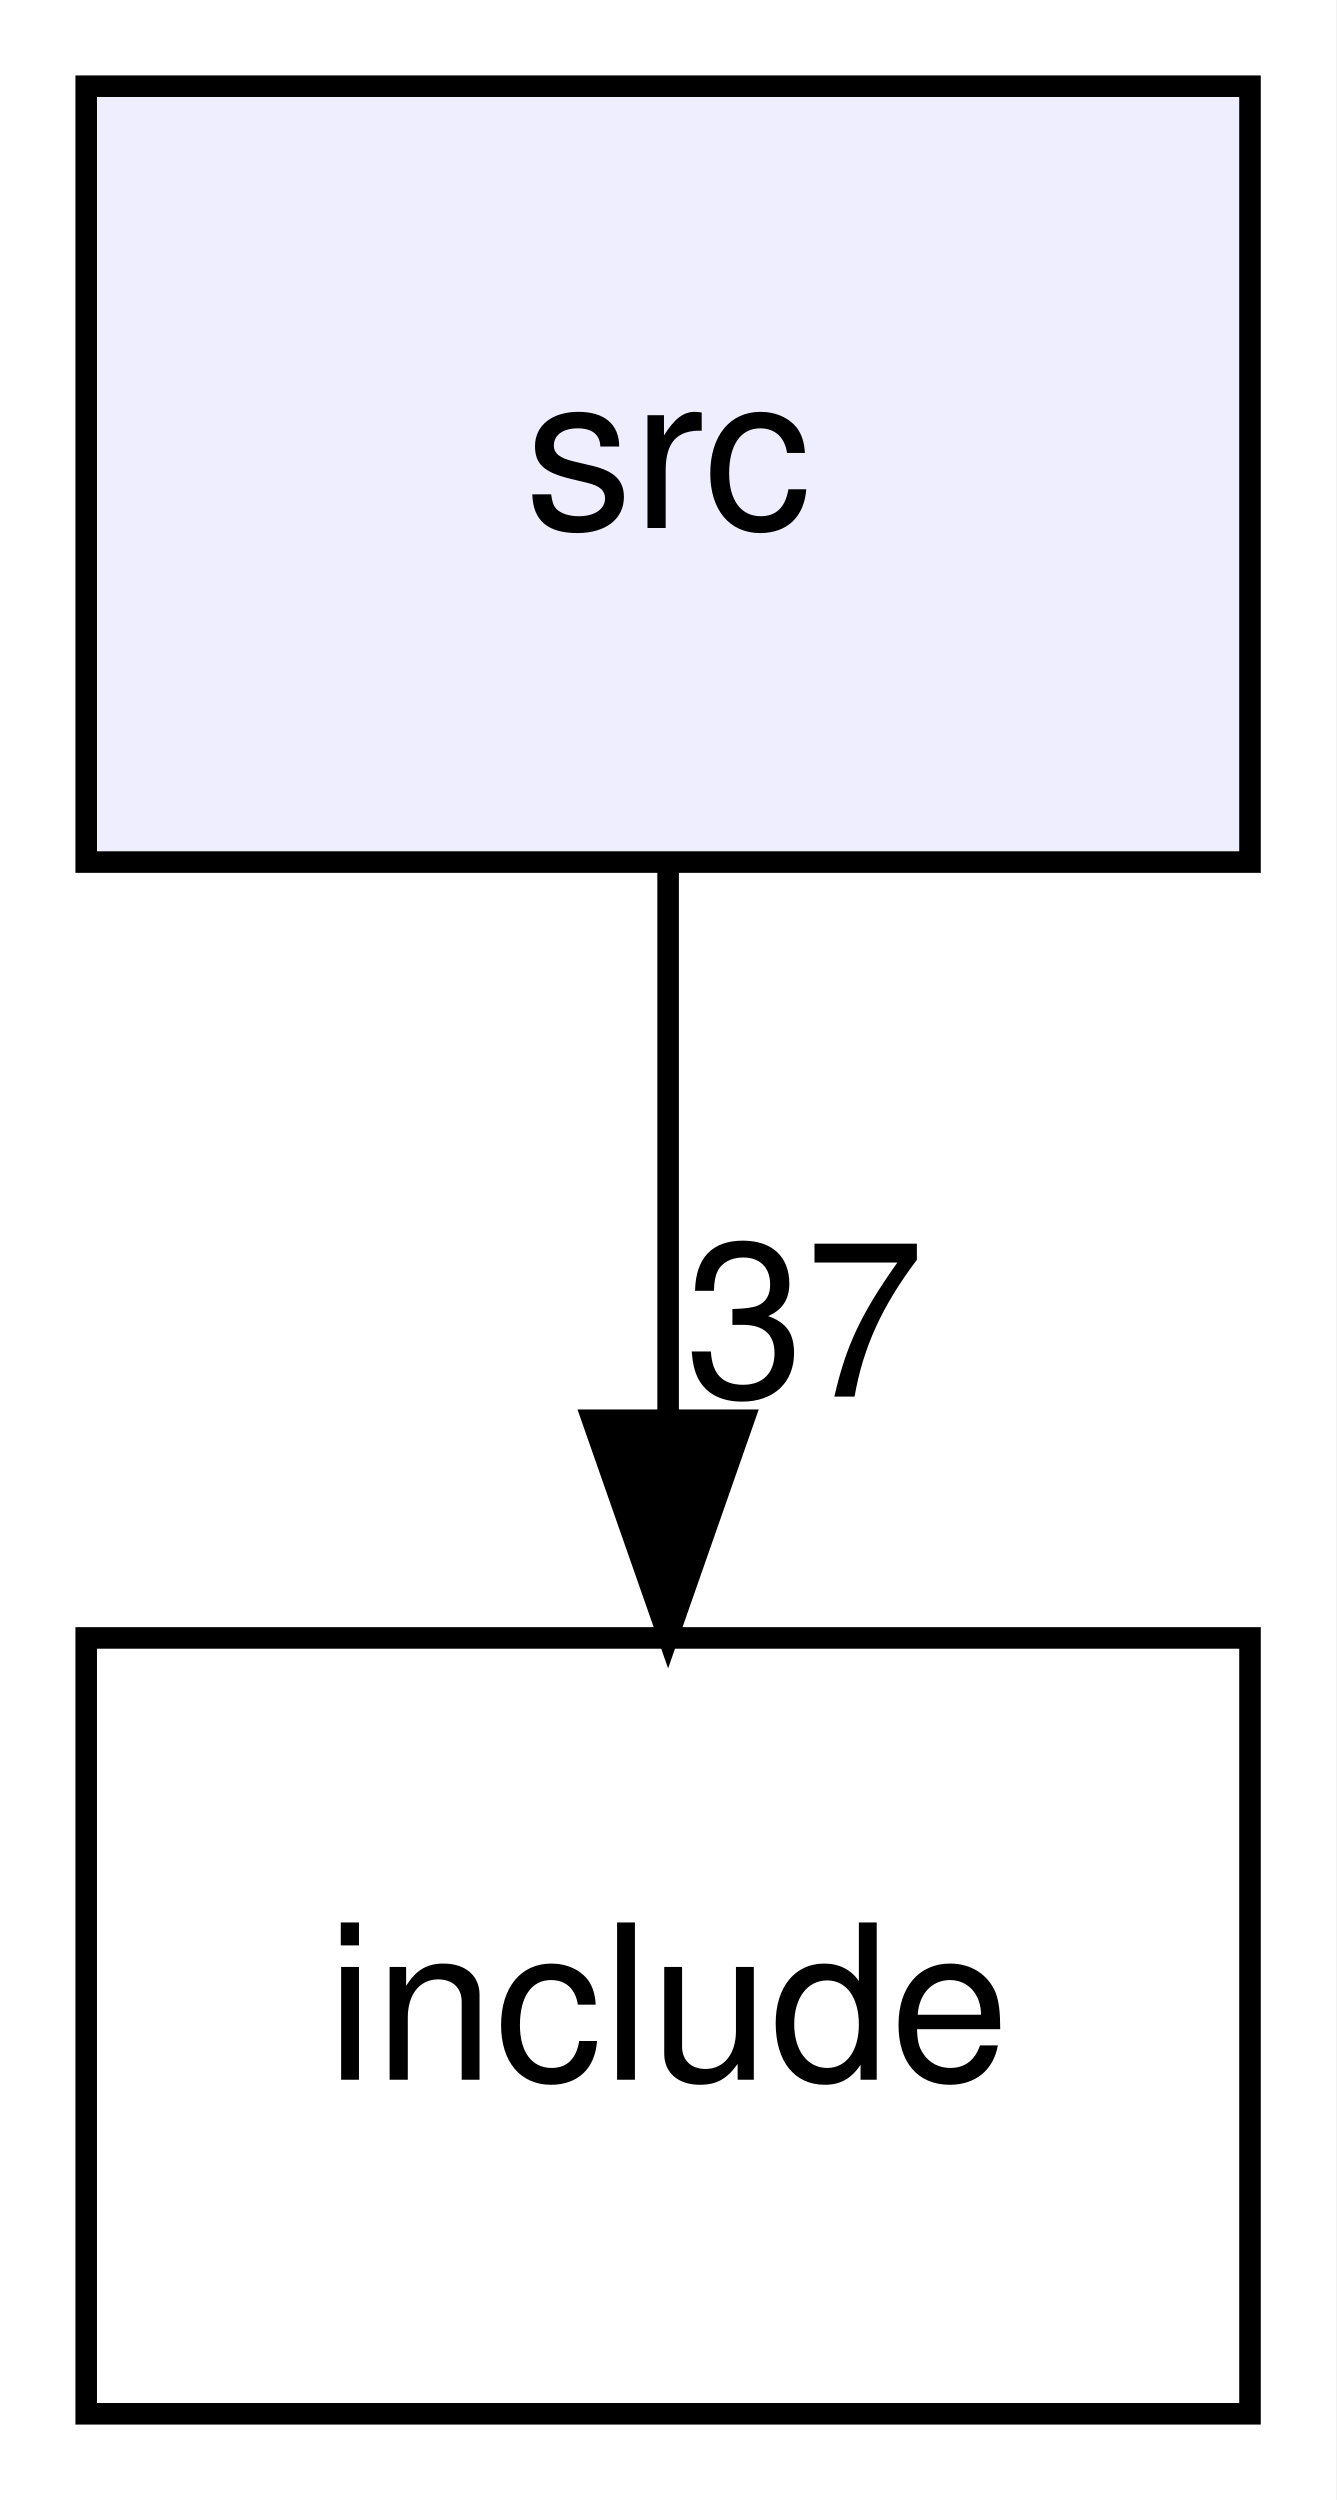
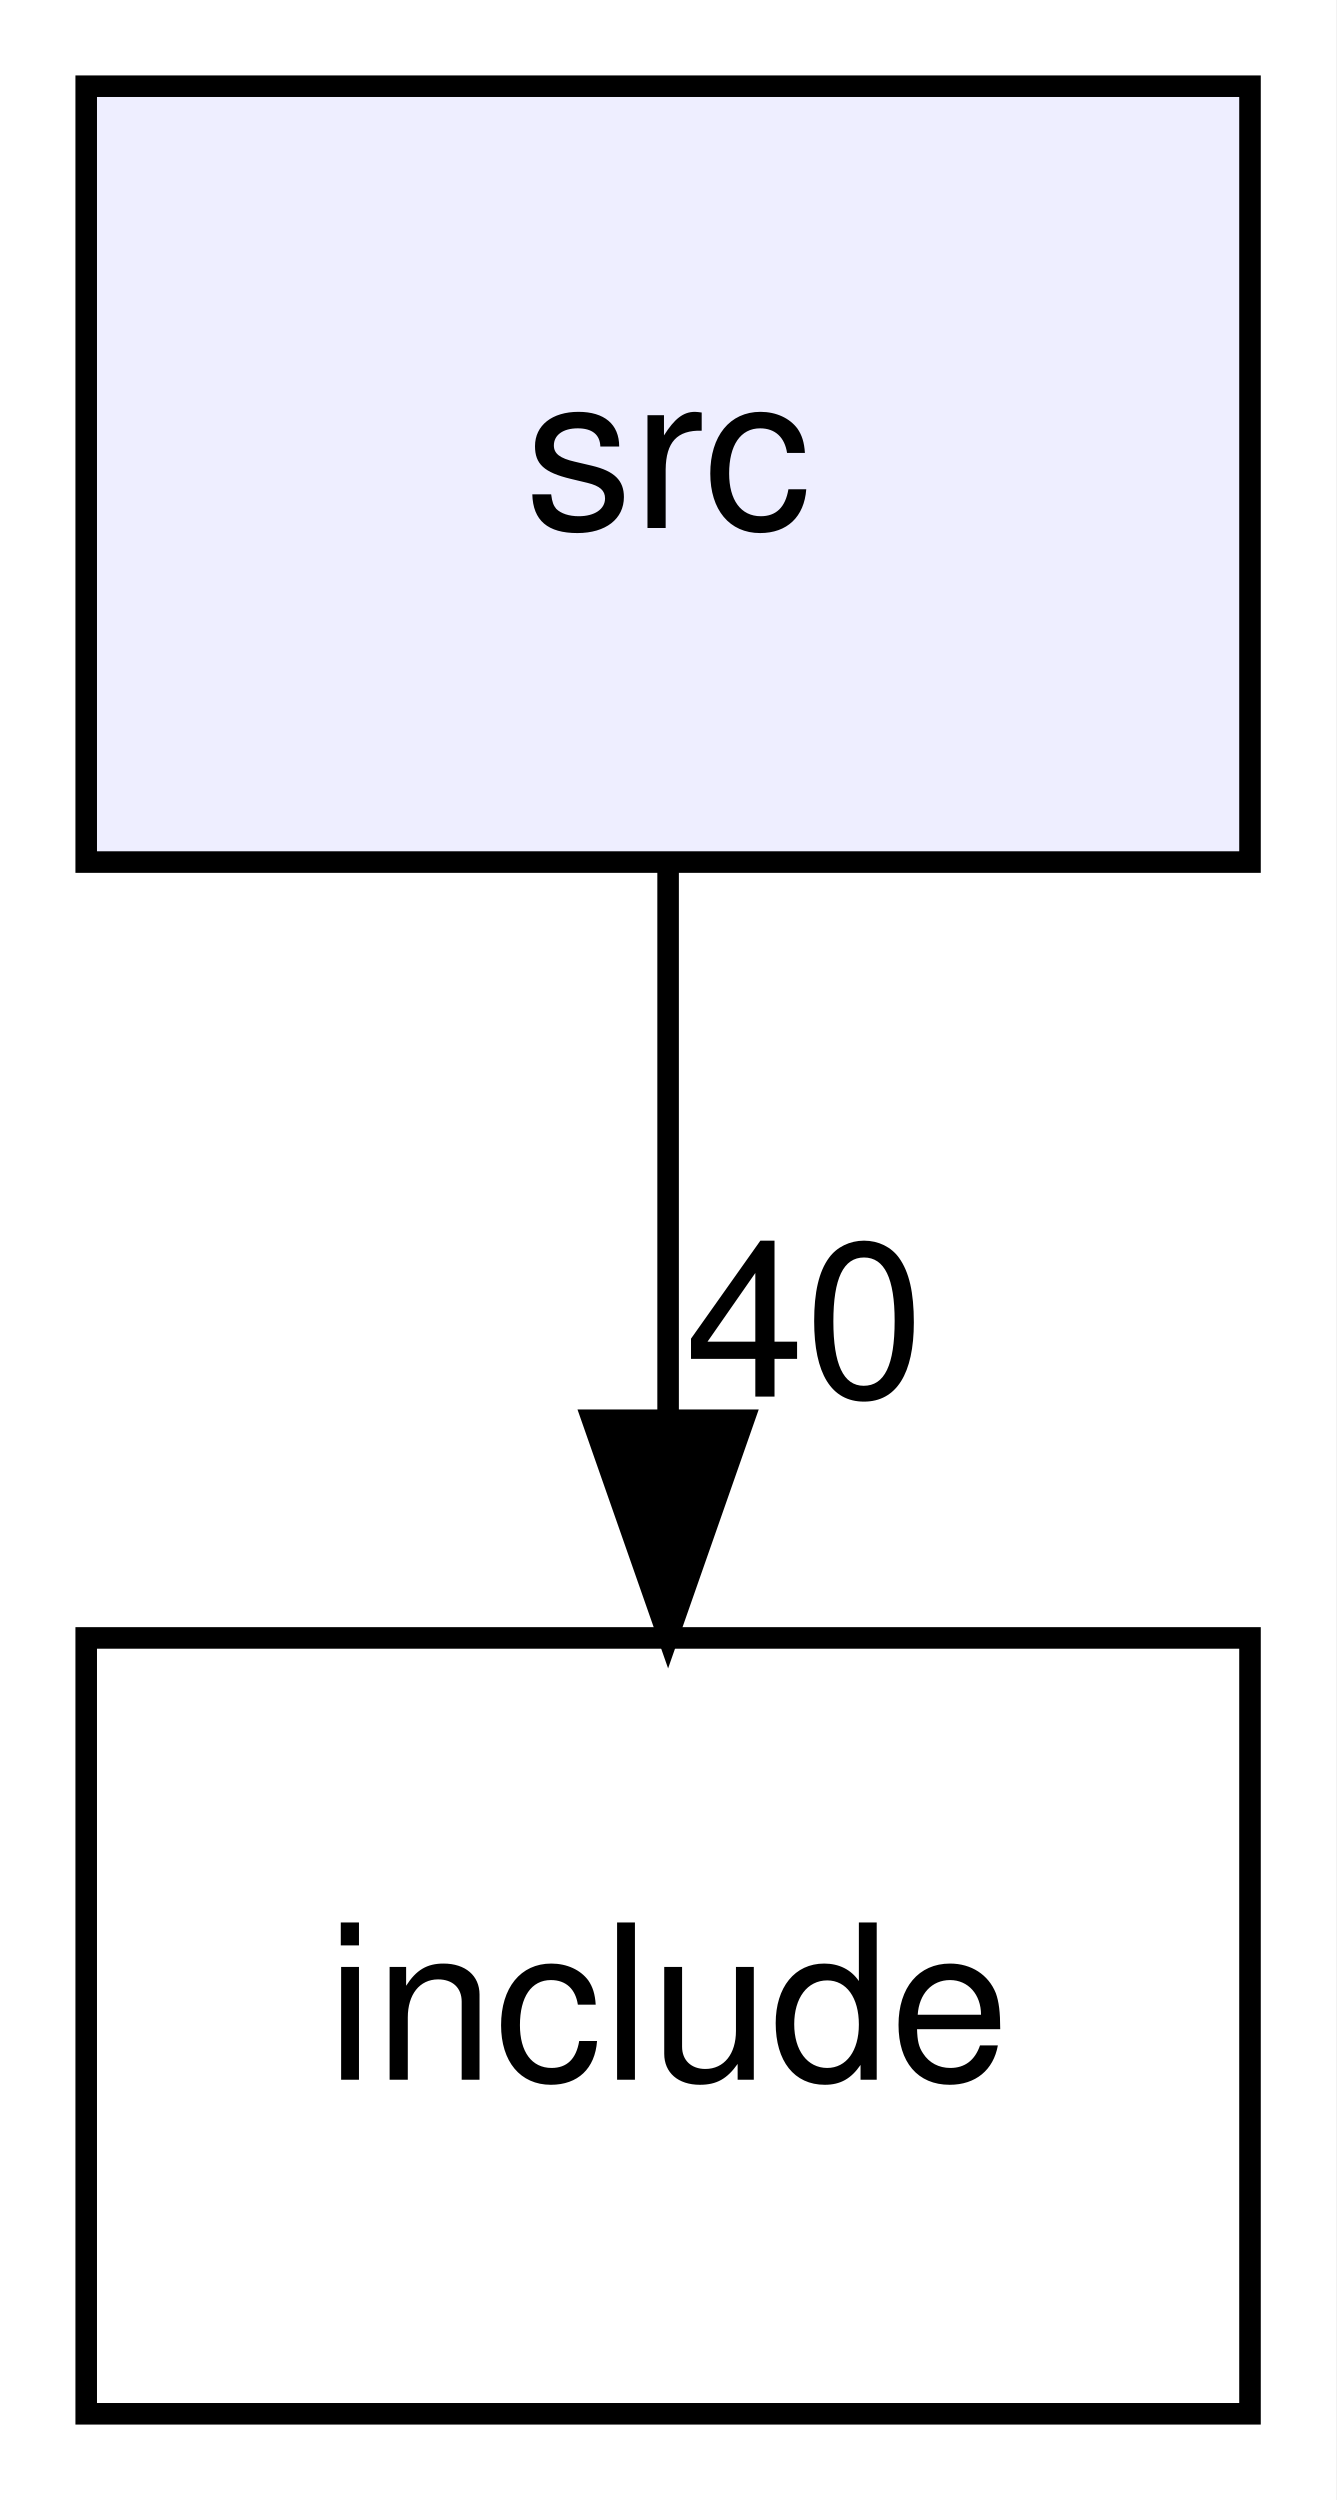
<svg xmlns="http://www.w3.org/2000/svg" xmlns:xlink="http://www.w3.org/1999/xlink" width="62pt" height="116pt" viewBox="0.00 0.00 62.00 116.00">
  <g id="graph0" class="graph" transform="scale(1 1) rotate(0) translate(4 112)">
    <polygon fill="white" stroke="transparent" points="-4,4 -4,-112 58,-112 58,4 -4,4" />
    <g id="node1" class="node">
      <g id="a_node1">
        <a xlink:href="dir_68267d1309a1af8e8297ef4c3efbcdba.html" target="_top" xlink:title="src">
          <polygon fill="#eeeeff" stroke="black" points="54,-108 0,-108 0,-72 54,-72 54,-108" />
          <text text-anchor="middle" x="27" y="-87.5" font-family="Helvetica,sans-Serif" font-size="10.00">src</text>
        </a>
      </g>
    </g>
    <g id="node2" class="node">
      <g id="a_node2">
        <a xlink:href="dir_d44c64559bbebec7f509842c48db8b23.html" target="_top" xlink:title="include">
          <polygon fill="none" stroke="black" points="54,-36 0,-36 0,0 54,0 54,-36" />
          <text text-anchor="middle" x="27" y="-15.5" font-family="Helvetica,sans-Serif" font-size="10.00">include</text>
        </a>
      </g>
    </g>
    <g id="edge1" class="edge">
      <path fill="none" stroke="black" d="M27,-71.7C27,-63.98 27,-54.71 27,-46.11" />
      <polygon fill="black" stroke="black" points="30.5,-46.1 27,-36.1 23.5,-46.1 30.5,-46.1" />
      <g id="a_edge1-headlabel">
-         <a xlink:href="dir_000001_000000.html" target="_top" xlink:title="37">
-           <text text-anchor="middle" x="33.34" y="-47.2" font-family="Helvetica,sans-Serif" font-size="10.00">37</text>
+         <a xlink:href="dir_000001_000000.html" target="_top" xlink:title="40">
+           <text text-anchor="middle" x="33.34" y="-47.2" font-family="Helvetica,sans-Serif" font-size="10.00">40</text>
        </a>
      </g>
    </g>
  </g>
</svg>
